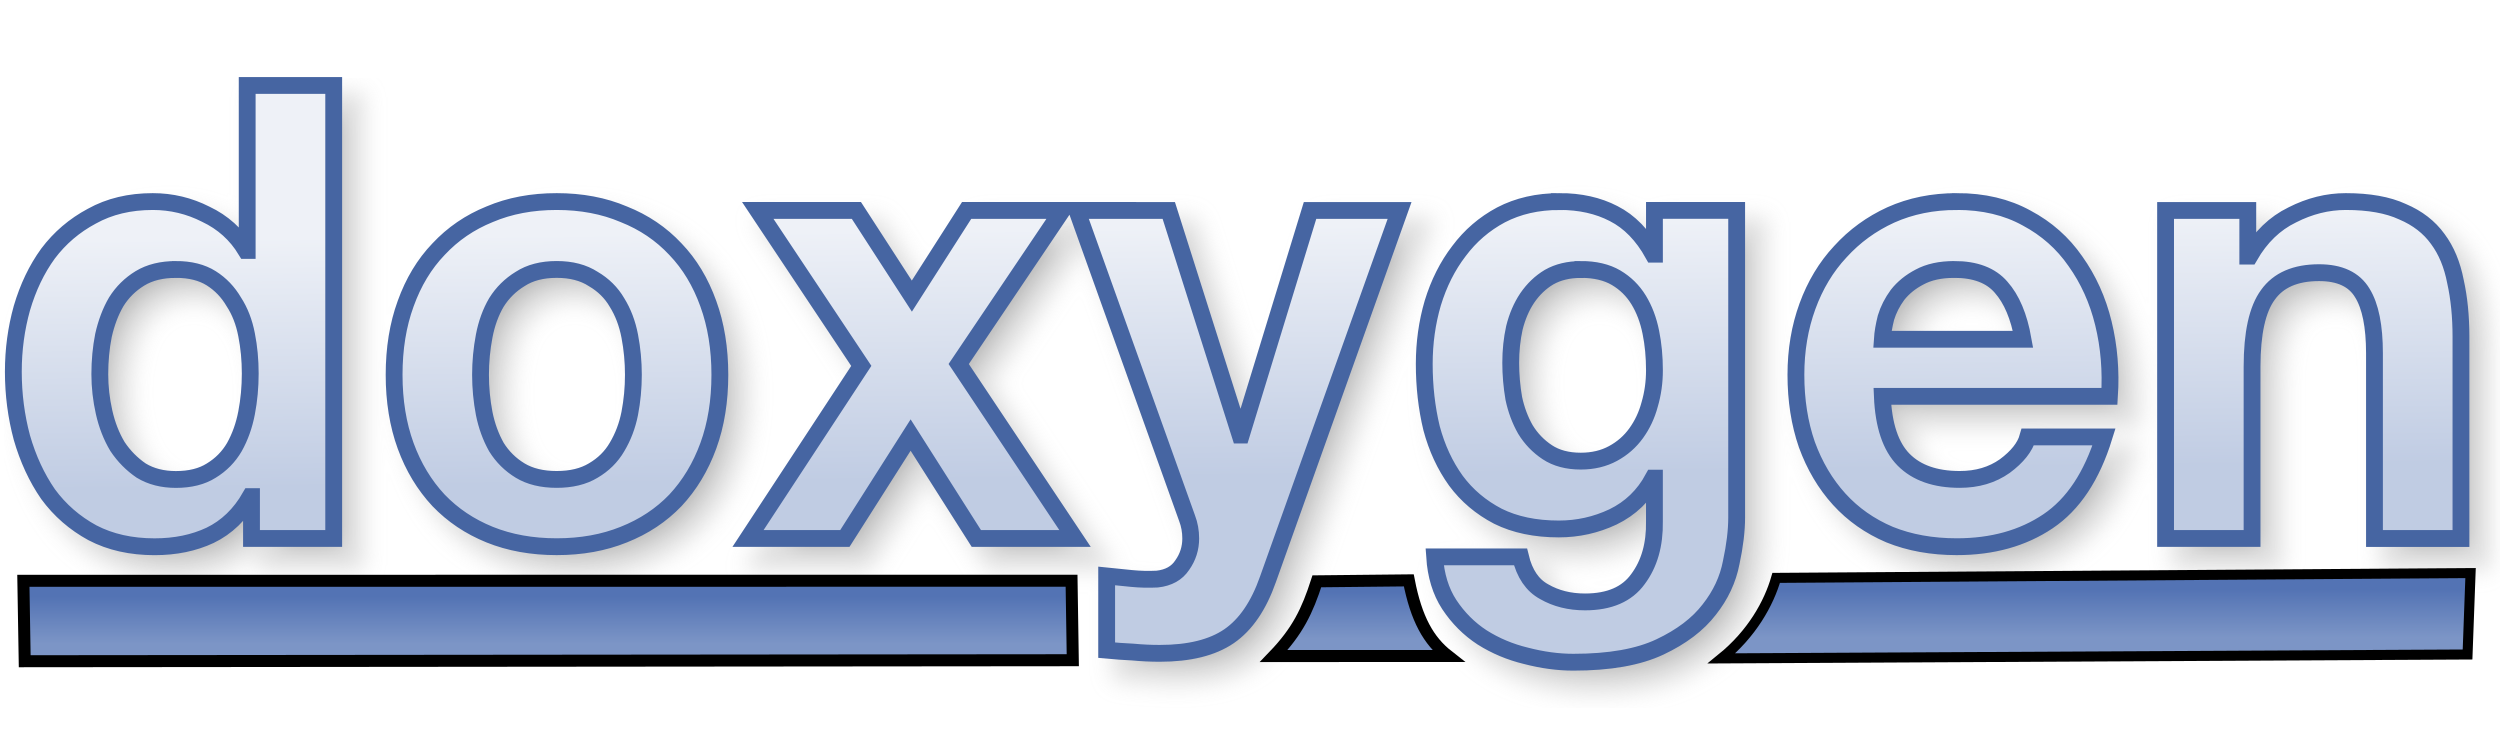
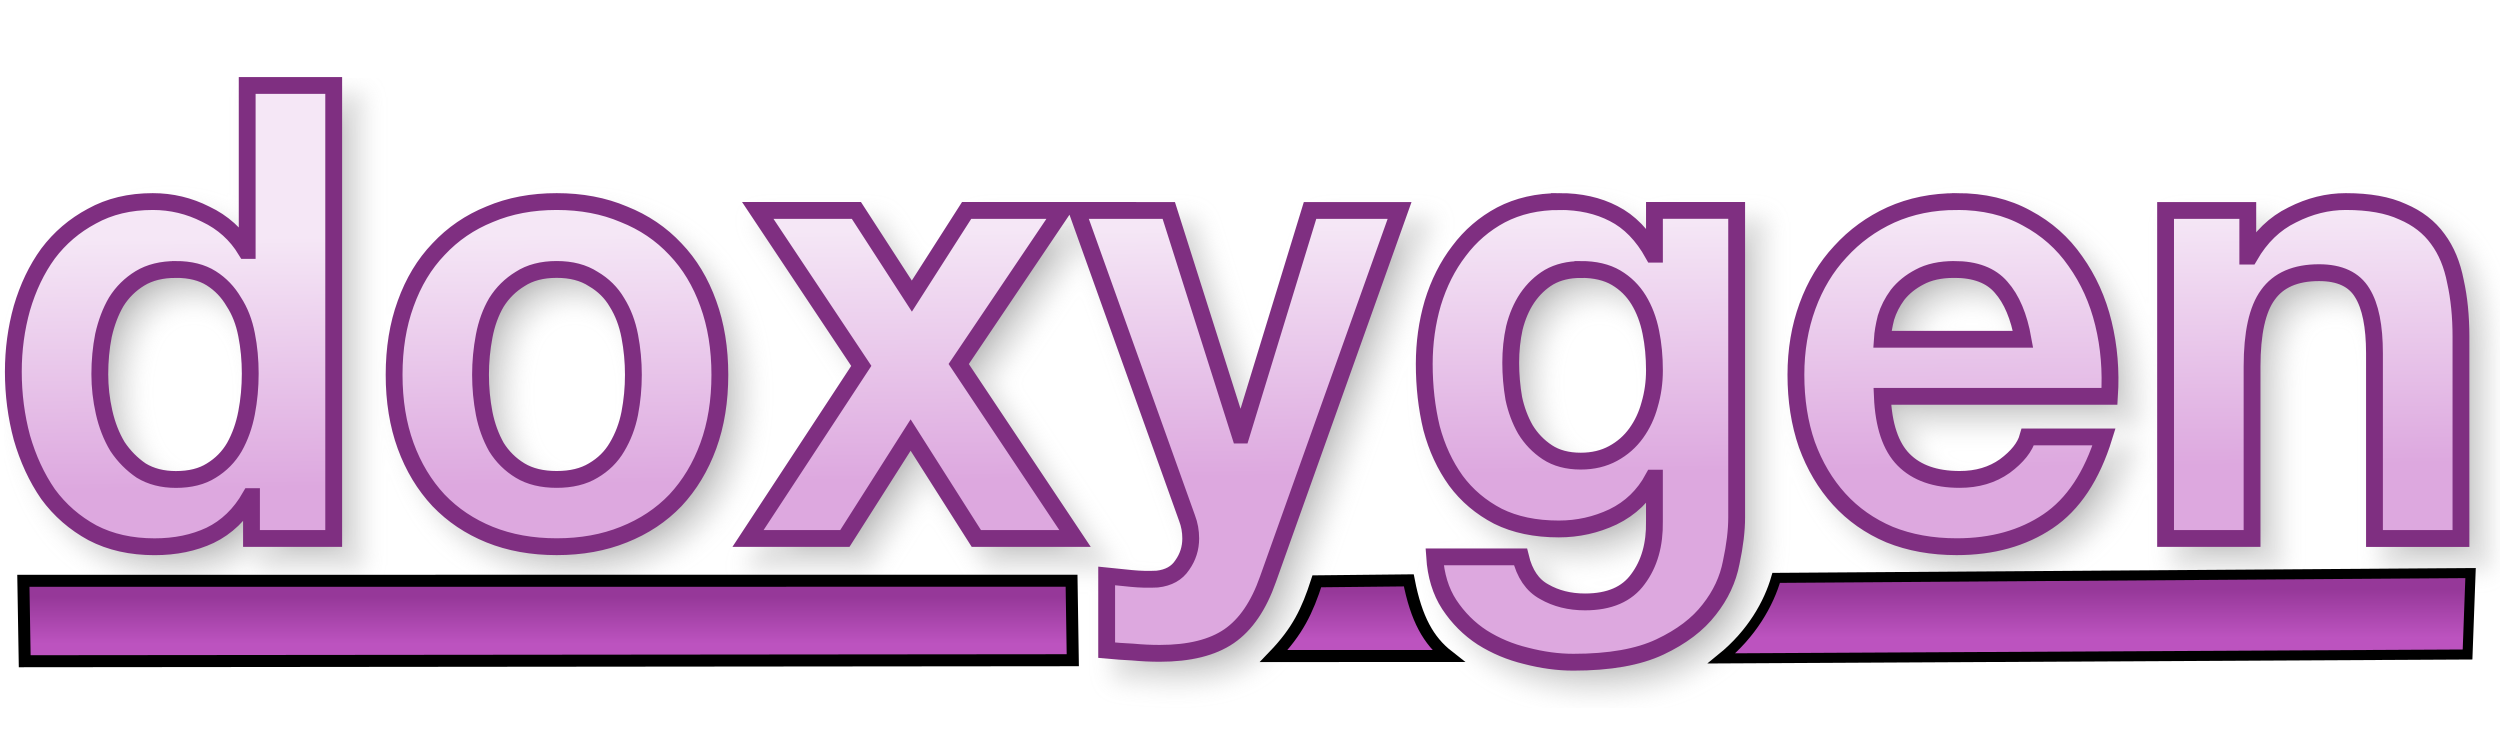
<svg xmlns="http://www.w3.org/2000/svg" xmlns:xlink="http://www.w3.org/1999/xlink" version="1.1" viewBox="0 0 104 31">
  <defs>
    <linearGradient id="a">
-       <stop stop-color="#5373B4" offset="0" />
-       <stop stop-color="#7C95C6" offset="1" />
+       <stop stop-color="#963899" offset="0" />
+       <stop stop-color="#BC53BF" offset="1" />
    </linearGradient>
    <linearGradient id="d" x1="31.474" x2="31.474" y1="24.821" y2="26.773" gradientUnits="userSpaceOnUse" xlink:href="#a" />
    <linearGradient id="c" x1="31.474" x2="31.474" y1="24.821" y2="26.773" gradientTransform="matrix(.6816 0 0 1.0248 72.391 -.91809)" gradientUnits="userSpaceOnUse" xlink:href="#a" />
    <linearGradient id="b" x1="56.295" x2="56.295" y1="24.622" y2="26.574" gradientUnits="userSpaceOnUse" xlink:href="#a" />
    <linearGradient id="e" x1="49.067" x2="48.956" y1="19.719" y2="9.523" gradientTransform="matrix(.97968 0 0 1.0207 -.25579 -.25579)" gradientUnits="userSpaceOnUse">
-       <stop stop-color="#C0CCE3" offset="0" />
-       <stop stop-color="#EEF1F7" offset="1" />
+       <stop stop-color="#DDA8DF" offset="0" />
+       <stop stop-color="#F5E7F6" offset="1" />
    </linearGradient>
    <filter id="f" x="-.011" y="-.045" width="1.021" height="1.091" color-interpolation-filters="sRGB">
      <feGaussianBlur stdDeviation="0.453" />
    </filter>
  </defs>
  <g>
    <path transform="translate(-2.5759 -27.848)" d="m13.609 32.203v6.863h-0.051c-0.405-0.669-0.963-1.171-1.672-1.506-0.692-0.352-1.428-0.527-2.205-0.527-0.963 0-1.807 0.203-2.533 0.607-0.726 0.387-1.334 0.906-1.824 1.557-0.473 0.651-0.835 1.409-1.088 2.272-0.236 0.845-0.355 1.724-0.355 2.639 0 0.95 0.119 1.864 0.355 2.744 0.253 0.88 0.615 1.663 1.088 2.35 0.49 0.669 1.107 1.207 1.85 1.611 0.743 0.387 1.604 0.58 2.584 0.58 0.861 0 1.631-0.158 2.307-0.475 0.692-0.334 1.25-0.872 1.672-1.611h0.051v1.742h3.42v-18.846zm12.875 4.83c-1.03 0-1.96 0.175-2.787 0.527-0.828 0.334-1.536 0.82-2.127 1.453-0.591 0.616-1.048 1.372-1.369 2.269-0.321 0.88-0.48 1.866-0.48 2.957s0.16 2.075 0.48 2.955c0.321 0.88 0.778 1.636 1.369 2.269 0.591 0.616 1.299 1.091 2.127 1.426 0.828 0.334 1.757 0.502 2.787 0.502 1.03 0 1.96-0.168 2.787-0.502 0.844-0.334 1.561-0.81 2.152-1.426 0.591-0.633 1.048-1.39 1.369-2.269 0.321-0.88 0.48-1.864 0.48-2.955s-0.16-2.077-0.48-2.957c-0.321-0.897-0.778-1.654-1.369-2.269-0.591-0.633-1.308-1.119-2.152-1.453-0.828-0.352-1.757-0.527-2.787-0.527zm41.715 0c-0.912 0-1.722 0.185-2.432 0.555-0.692 0.37-1.275 0.87-1.748 1.504-0.473 0.616-0.837 1.337-1.09 2.164-0.236 0.809-0.354 1.655-0.354 2.535 0 0.933 0.1 1.821 0.303 2.666 0.22 0.827 0.558 1.556 1.014 2.189 0.456 0.616 1.039 1.109 1.748 1.478 0.709 0.352 1.554 0.529 2.533 0.529 0.794 0 1.545-0.168 2.254-0.502 0.726-0.352 1.283-0.89 1.672-1.611h0.051v1.795c0.017 0.968-0.211 1.769-0.684 2.402-0.456 0.633-1.19 0.951-2.203 0.951-0.642 0-1.208-0.142-1.697-0.424-0.49-0.264-0.819-0.747-0.988-1.451h-3.572c0.051 0.774 0.253 1.435 0.607 1.98 0.372 0.563 0.829 1.019 1.369 1.371 0.557 0.352 1.166 0.607 1.824 0.766 0.676 0.176 1.333 0.266 1.975 0.266 1.503 0 2.703-0.212 3.598-0.635 0.895-0.422 1.58-0.941 2.053-1.557 0.473-0.598 0.777-1.249 0.912-1.953 0.152-0.704 0.227-1.329 0.227-1.875v-12.775h-3.42v1.822h-0.051c-0.439-0.792-0.988-1.355-1.647-1.69-0.642-0.334-1.393-0.502-2.254-0.502zm16.523 0c-0.996 0-1.909 0.185-2.736 0.555-0.811 0.37-1.512 0.88-2.103 1.531-0.591 0.633-1.046 1.39-1.367 2.269s-0.48 1.831-0.48 2.852c0 1.056 0.151 2.022 0.455 2.902 0.321 0.88 0.768 1.636 1.342 2.269 0.574 0.633 1.276 1.127 2.103 1.478 0.828 0.334 1.757 0.502 2.787 0.502 1.486 0 2.752-0.353 3.799-1.057 1.047-0.704 1.825-1.873 2.332-3.51h-3.168c-0.118 0.422-0.439 0.828-0.963 1.215-0.524 0.37-1.147 0.553-1.873 0.553-1.013 0-1.792-0.273-2.332-0.818-0.54-0.545-0.836-1.425-0.887-2.639h9.449c0.068-1.056-0.016-2.067-0.252-3.035-0.236-0.968-0.626-1.829-1.166-2.586-0.524-0.757-1.2-1.355-2.027-1.795-0.828-0.458-1.797-0.688-2.912-0.688zm16.189 0c-0.76 0-1.502 0.185-2.228 0.555-0.726 0.352-1.317 0.923-1.773 1.715h-0.076v-1.9h-3.42v13.646h3.598v-7.152c0-1.39 0.219-2.384 0.658-2.982 0.439-0.616 1.149-0.924 2.129-0.924 0.861 0 1.461 0.281 1.799 0.844 0.338 0.545 0.506 1.382 0.506 2.508v7.707h3.598v-8.393c0-0.845-0.076-1.611-0.229-2.297-0.135-0.704-0.38-1.292-0.734-1.768-0.355-0.493-0.844-0.873-1.469-1.137-0.608-0.282-1.395-0.422-2.357-0.422zm-66.063 0.369 4.307 6.467-4.713 7.18h4.029l2.736-4.303 2.734 4.303h4.106l-4.84-7.258 4.307-6.389h-3.977l-2.279 3.564-2.307-3.564zm13.275 0 4.584 12.803c0.101 0.264 0.152 0.545 0.152 0.844 0 0.405-0.117 0.775-0.354 1.109-0.22 0.334-0.566 0.527-1.039 0.58-0.355 0.018-0.71 0.01-1.065-0.025-0.355-0.035-0.701-0.07-1.039-0.105v3.088c0.372 0.035 0.735 0.061 1.09 0.078 0.372 0.035 0.744 0.053 1.115 0.053 1.233 0 2.194-0.238 2.887-0.713 0.692-0.475 1.233-1.266 1.621-2.375l5.473-15.336h-3.725l-2.861 9.344h-0.051l-2.965-9.344zm-37.48 2.455c0.591 0 1.082 0.123 1.471 0.369 0.388 0.246 0.699 0.572 0.936 0.977 0.253 0.387 0.432 0.845 0.533 1.373 0.101 0.51 0.152 1.048 0.152 1.611 0 0.563-0.051 1.107-0.152 1.635-0.101 0.528-0.271 1.004-0.508 1.426-0.236 0.405-0.556 0.73-0.961 0.977-0.388 0.246-0.88 0.369-1.471 0.369-0.557 0-1.038-0.123-1.443-0.369-0.388-0.264-0.718-0.597-0.988-1.002-0.253-0.422-0.438-0.898-0.557-1.426s-0.178-1.056-0.178-1.584c-1e-7 -0.563 0.051-1.099 0.152-1.609 0.118-0.528 0.295-0.996 0.531-1.4 0.253-0.405 0.583-0.73 0.988-0.977 0.405-0.246 0.903-0.369 1.494-0.369zm15.84 0c0.608 0 1.114 0.133 1.52 0.396 0.422 0.246 0.752 0.572 0.988 0.977 0.253 0.405 0.43 0.871 0.531 1.398 0.101 0.528 0.152 1.066 0.152 1.611 0 0.545-0.051 1.081-0.152 1.609-0.101 0.51-0.278 0.976-0.531 1.398-0.236 0.405-0.566 0.73-0.988 0.977-0.405 0.246-0.912 0.369-1.52 0.369-0.608 0-1.114-0.123-1.52-0.369s-0.735-0.572-0.988-0.977c-0.236-0.422-0.406-0.888-0.508-1.398-0.101-0.528-0.152-1.064-0.152-1.609 0-0.545 0.051-1.083 0.152-1.611 0.101-0.528 0.271-0.994 0.508-1.398 0.253-0.405 0.583-0.73 0.988-0.977 0.405-0.264 0.912-0.396 1.52-0.396zm42.602 0c0.591 0 1.08 0.115 1.469 0.344 0.388 0.229 0.701 0.537 0.938 0.924 0.236 0.387 0.406 0.835 0.508 1.346 0.101 0.493 0.15 1.021 0.15 1.584 0 0.493-0.066 0.968-0.201 1.426-0.118 0.44-0.305 0.836-0.559 1.188-0.253 0.352-0.574 0.633-0.963 0.844-0.388 0.211-0.835 0.318-1.342 0.318-0.557 0-1.021-0.125-1.393-0.371-0.372-0.246-0.676-0.562-0.912-0.949-0.22-0.387-0.381-0.818-0.482-1.293-0.084-0.493-0.127-0.986-0.127-1.478 0-0.51 0.051-0.994 0.152-1.451 0.118-0.475 0.297-0.89 0.533-1.242 0.253-0.37 0.557-0.66 0.912-0.871 0.372-0.211 0.81-0.316 1.316-0.316zm15.535 0c0.878 0 1.529 0.248 1.951 0.74 0.439 0.493 0.743 1.214 0.912 2.164h-5.854c0.017-0.264 0.068-0.564 0.152-0.898 0.101-0.334 0.263-0.65 0.482-0.949 0.236-0.299 0.541-0.547 0.912-0.74 0.388-0.211 0.869-0.316 1.443-0.316z" filter="url(#f)" opacity=".3" stroke="#969696" />
    <path d="m0.972 24.161 43.605-0.002 0.051 3.306-43.6 0.042z" fill="url(#d)" stroke="#000" stroke-width=".5" />
-     <path d="m10.283 3.555v6.863h-0.051c-0.405-0.669-0.963-1.171-1.672-1.506-0.692-0.352-1.428-0.527-2.205-0.527-0.963 0-1.807 0.203-2.533 0.607-0.726 0.387-1.334 0.906-1.824 1.557-0.473 0.651-0.835 1.409-1.088 2.272-0.236 0.845-0.355 1.724-0.355 2.639 0 0.95 0.119 1.864 0.355 2.744 0.253 0.88 0.615 1.663 1.088 2.35 0.49 0.669 1.107 1.207 1.85 1.611 0.743 0.387 1.604 0.58 2.584 0.58 0.861 0 1.631-0.158 2.307-0.475 0.692-0.334 1.25-0.872 1.672-1.611h0.051v1.742h3.42v-18.846zm12.875 4.83c-1.03 0-1.96 0.175-2.787 0.527-0.828 0.334-1.536 0.82-2.127 1.453-0.591 0.616-1.048 1.372-1.369 2.269-0.321 0.88-0.48 1.866-0.48 2.957s0.16 2.075 0.48 2.955c0.321 0.88 0.778 1.636 1.369 2.269 0.591 0.616 1.299 1.091 2.127 1.426 0.828 0.334 1.757 0.502 2.787 0.502 1.03 0 1.96-0.168 2.787-0.502 0.844-0.334 1.561-0.81 2.152-1.426 0.591-0.633 1.048-1.39 1.369-2.269 0.321-0.88 0.48-1.864 0.48-2.955s-0.16-2.077-0.48-2.957c-0.321-0.897-0.778-1.654-1.369-2.269-0.591-0.633-1.308-1.119-2.152-1.453-0.828-0.352-1.757-0.527-2.787-0.527zm41.715 0c-0.912 0-1.722 0.185-2.432 0.555-0.692 0.37-1.275 0.87-1.748 1.504-0.473 0.616-0.837 1.337-1.09 2.164-0.236 0.809-0.354 1.655-0.354 2.535 0 0.933 0.1 1.821 0.303 2.666 0.22 0.827 0.558 1.556 1.014 2.189 0.456 0.616 1.039 1.109 1.748 1.478 0.709 0.352 1.554 0.529 2.533 0.529 0.794 0 1.545-0.168 2.254-0.502 0.726-0.352 1.283-0.89 1.672-1.611h0.051v1.795c0.017 0.968-0.211 1.769-0.684 2.402-0.456 0.633-1.19 0.951-2.203 0.951-0.642 0-1.208-0.142-1.697-0.424-0.49-0.264-0.819-0.747-0.988-1.451h-3.572c0.051 0.774 0.253 1.435 0.607 1.98 0.372 0.563 0.829 1.019 1.369 1.371 0.557 0.352 1.166 0.607 1.824 0.766 0.676 0.176 1.333 0.266 1.975 0.266 1.503 0 2.703-0.212 3.598-0.635 0.895-0.422 1.58-0.941 2.053-1.557 0.473-0.598 0.777-1.249 0.912-1.953 0.152-0.704 0.227-1.329 0.227-1.875v-12.775h-3.42v1.822h-0.051c-0.439-0.792-0.988-1.355-1.647-1.69-0.642-0.334-1.393-0.502-2.254-0.502zm16.523 0c-0.996 0-1.909 0.185-2.736 0.555-0.811 0.37-1.512 0.88-2.103 1.531-0.591 0.633-1.046 1.39-1.367 2.269s-0.48 1.831-0.48 2.852c0 1.056 0.151 2.022 0.455 2.902 0.321 0.88 0.768 1.636 1.342 2.269 0.574 0.633 1.276 1.127 2.103 1.478 0.828 0.334 1.757 0.502 2.787 0.502 1.486 0 2.752-0.353 3.799-1.057 1.047-0.704 1.825-1.873 2.332-3.51h-3.168c-0.118 0.422-0.439 0.828-0.963 1.215-0.524 0.37-1.147 0.553-1.873 0.553-1.013 0-1.792-0.273-2.332-0.818-0.54-0.545-0.836-1.425-0.887-2.639h9.449c0.068-1.056-0.016-2.067-0.252-3.035-0.236-0.968-0.626-1.829-1.166-2.586-0.524-0.757-1.2-1.355-2.027-1.795-0.828-0.458-1.797-0.688-2.912-0.688zm16.189 0c-0.76 0-1.502 0.185-2.228 0.555-0.726 0.352-1.317 0.923-1.773 1.715h-0.076v-1.9h-3.42v13.646h3.598v-7.152c0-1.39 0.219-2.384 0.658-2.982 0.439-0.616 1.149-0.924 2.129-0.924 0.861 0 1.461 0.281 1.799 0.844 0.338 0.545 0.506 1.382 0.506 2.508v7.707h3.598v-8.393c0-0.845-0.076-1.611-0.229-2.297-0.135-0.704-0.38-1.292-0.734-1.768-0.355-0.493-0.844-0.873-1.469-1.137-0.608-0.282-1.395-0.422-2.357-0.422zm-66.062 0.369 4.307 6.467-4.713 7.18h4.029l2.736-4.303 2.734 4.303h4.106l-4.84-7.258 4.307-6.389h-3.977l-2.279 3.564-2.307-3.564zm13.275 0 4.584 12.803c0.101 0.264 0.152 0.545 0.152 0.844 0 0.405-0.117 0.775-0.354 1.109-0.22 0.334-0.566 0.527-1.039 0.58-0.355 0.018-0.71 0.01-1.065-0.025-0.355-0.035-0.701-0.07-1.039-0.105v3.088c0.372 0.035 0.735 0.061 1.09 0.078 0.372 0.035 0.744 0.053 1.115 0.053 1.233 0 2.194-0.238 2.887-0.713 0.692-0.475 1.233-1.266 1.621-2.375l5.473-15.336h-3.725l-2.861 9.344h-0.051l-2.965-9.344zm-37.48 2.455c0.591 0 1.082 0.123 1.471 0.369s0.699 0.572 0.936 0.977c0.253 0.387 0.432 0.845 0.533 1.373 0.101 0.51 0.152 1.048 0.152 1.611 0 0.563-0.051 1.107-0.152 1.635-0.101 0.528-0.271 1.004-0.508 1.426-0.236 0.405-0.556 0.73-0.961 0.977-0.388 0.246-0.88 0.369-1.471 0.369-0.557 0-1.038-0.123-1.443-0.369-0.388-0.264-0.718-0.597-0.988-1.002-0.253-0.422-0.438-0.898-0.557-1.426s-0.178-1.056-0.178-1.584c-1e-7 -0.563 0.051-1.099 0.152-1.609 0.118-0.528 0.295-0.996 0.531-1.4 0.253-0.405 0.583-0.73 0.988-0.977 0.405-0.246 0.903-0.369 1.494-0.369zm15.84 0c0.608 0 1.114 0.133 1.52 0.396 0.422 0.246 0.752 0.572 0.988 0.977 0.253 0.405 0.43 0.871 0.531 1.398 0.101 0.528 0.152 1.066 0.152 1.611 0 0.545-0.051 1.081-0.152 1.609-0.101 0.51-0.278 0.976-0.531 1.398-0.236 0.405-0.566 0.73-0.988 0.977-0.405 0.246-0.912 0.369-1.52 0.369-0.608 0-1.114-0.123-1.52-0.369s-0.735-0.572-0.988-0.977c-0.236-0.422-0.406-0.888-0.508-1.398-0.101-0.528-0.152-1.064-0.152-1.609 0-0.545 0.051-1.083 0.152-1.611 0.101-0.528 0.271-0.994 0.508-1.398 0.253-0.405 0.583-0.73 0.988-0.977 0.405-0.264 0.912-0.396 1.52-0.396zm42.602 0c0.591 0 1.08 0.115 1.469 0.344 0.388 0.229 0.701 0.537 0.938 0.924 0.236 0.387 0.406 0.835 0.508 1.346 0.101 0.493 0.15 1.021 0.15 1.584 0 0.493-0.066 0.968-0.201 1.426-0.118 0.44-0.305 0.836-0.559 1.188-0.253 0.352-0.574 0.633-0.963 0.844-0.388 0.211-0.835 0.318-1.342 0.318-0.557 0-1.021-0.125-1.393-0.371-0.372-0.246-0.676-0.562-0.912-0.949-0.22-0.387-0.381-0.818-0.482-1.293-0.084-0.493-0.127-0.986-0.127-1.478 0-0.51 0.051-0.994 0.152-1.451 0.118-0.475 0.297-0.89 0.533-1.242 0.253-0.37 0.557-0.66 0.912-0.871 0.372-0.211 0.81-0.316 1.316-0.316zm15.535 0c0.878 0 1.529 0.248 1.951 0.74 0.439 0.493 0.743 1.214 0.912 2.164h-5.854c0.017-0.264 0.068-0.564 0.152-0.898 0.101-0.334 0.263-0.65 0.482-0.949 0.236-0.299 0.541-0.547 0.912-0.74 0.388-0.211 0.869-0.316 1.443-0.316z" fill="url(#e)" stroke="#4665A2" stroke-width=".7" />
+     <path d="m10.283 3.555v6.863h-0.051c-0.405-0.669-0.963-1.171-1.672-1.506-0.692-0.352-1.428-0.527-2.205-0.527-0.963 0-1.807 0.203-2.533 0.607-0.726 0.387-1.334 0.906-1.824 1.557-0.473 0.651-0.835 1.409-1.088 2.272-0.236 0.845-0.355 1.724-0.355 2.639 0 0.95 0.119 1.864 0.355 2.744 0.253 0.88 0.615 1.663 1.088 2.35 0.49 0.669 1.107 1.207 1.85 1.611 0.743 0.387 1.604 0.58 2.584 0.58 0.861 0 1.631-0.158 2.307-0.475 0.692-0.334 1.25-0.872 1.672-1.611h0.051v1.742h3.42v-18.846zm12.875 4.83c-1.03 0-1.96 0.175-2.787 0.527-0.828 0.334-1.536 0.82-2.127 1.453-0.591 0.616-1.048 1.372-1.369 2.269-0.321 0.88-0.48 1.866-0.48 2.957s0.16 2.075 0.48 2.955c0.321 0.88 0.778 1.636 1.369 2.269 0.591 0.616 1.299 1.091 2.127 1.426 0.828 0.334 1.757 0.502 2.787 0.502 1.03 0 1.96-0.168 2.787-0.502 0.844-0.334 1.561-0.81 2.152-1.426 0.591-0.633 1.048-1.39 1.369-2.269 0.321-0.88 0.48-1.864 0.48-2.955s-0.16-2.077-0.48-2.957c-0.321-0.897-0.778-1.654-1.369-2.269-0.591-0.633-1.308-1.119-2.152-1.453-0.828-0.352-1.757-0.527-2.787-0.527zm41.715 0c-0.912 0-1.722 0.185-2.432 0.555-0.692 0.37-1.275 0.87-1.748 1.504-0.473 0.616-0.837 1.337-1.09 2.164-0.236 0.809-0.354 1.655-0.354 2.535 0 0.933 0.1 1.821 0.303 2.666 0.22 0.827 0.558 1.556 1.014 2.189 0.456 0.616 1.039 1.109 1.748 1.478 0.709 0.352 1.554 0.529 2.533 0.529 0.794 0 1.545-0.168 2.254-0.502 0.726-0.352 1.283-0.89 1.672-1.611h0.051v1.795c0.017 0.968-0.211 1.769-0.684 2.402-0.456 0.633-1.19 0.951-2.203 0.951-0.642 0-1.208-0.142-1.697-0.424-0.49-0.264-0.819-0.747-0.988-1.451h-3.572c0.051 0.774 0.253 1.435 0.607 1.98 0.372 0.563 0.829 1.019 1.369 1.371 0.557 0.352 1.166 0.607 1.824 0.766 0.676 0.176 1.333 0.266 1.975 0.266 1.503 0 2.703-0.212 3.598-0.635 0.895-0.422 1.58-0.941 2.053-1.557 0.473-0.598 0.777-1.249 0.912-1.953 0.152-0.704 0.227-1.329 0.227-1.875v-12.775h-3.42v1.822h-0.051c-0.439-0.792-0.988-1.355-1.647-1.69-0.642-0.334-1.393-0.502-2.254-0.502zm16.523 0c-0.996 0-1.909 0.185-2.736 0.555-0.811 0.37-1.512 0.88-2.103 1.531-0.591 0.633-1.046 1.39-1.367 2.269s-0.48 1.831-0.48 2.852c0 1.056 0.151 2.022 0.455 2.902 0.321 0.88 0.768 1.636 1.342 2.269 0.574 0.633 1.276 1.127 2.103 1.478 0.828 0.334 1.757 0.502 2.787 0.502 1.486 0 2.752-0.353 3.799-1.057 1.047-0.704 1.825-1.873 2.332-3.51h-3.168c-0.118 0.422-0.439 0.828-0.963 1.215-0.524 0.37-1.147 0.553-1.873 0.553-1.013 0-1.792-0.273-2.332-0.818-0.54-0.545-0.836-1.425-0.887-2.639h9.449c0.068-1.056-0.016-2.067-0.252-3.035-0.236-0.968-0.626-1.829-1.166-2.586-0.524-0.757-1.2-1.355-2.027-1.795-0.828-0.458-1.797-0.688-2.912-0.688zm16.189 0c-0.76 0-1.502 0.185-2.228 0.555-0.726 0.352-1.317 0.923-1.773 1.715h-0.076v-1.9h-3.42v13.646h3.598v-7.152c0-1.39 0.219-2.384 0.658-2.982 0.439-0.616 1.149-0.924 2.129-0.924 0.861 0 1.461 0.281 1.799 0.844 0.338 0.545 0.506 1.382 0.506 2.508v7.707h3.598v-8.393c0-0.845-0.076-1.611-0.229-2.297-0.135-0.704-0.38-1.292-0.734-1.768-0.355-0.493-0.844-0.873-1.469-1.137-0.608-0.282-1.395-0.422-2.357-0.422zm-66.062 0.369 4.307 6.467-4.713 7.18h4.029l2.736-4.303 2.734 4.303h4.106l-4.84-7.258 4.307-6.389h-3.977l-2.279 3.564-2.307-3.564zm13.275 0 4.584 12.803c0.101 0.264 0.152 0.545 0.152 0.844 0 0.405-0.117 0.775-0.354 1.109-0.22 0.334-0.566 0.527-1.039 0.58-0.355 0.018-0.71 0.01-1.065-0.025-0.355-0.035-0.701-0.07-1.039-0.105v3.088c0.372 0.035 0.735 0.061 1.09 0.078 0.372 0.035 0.744 0.053 1.115 0.053 1.233 0 2.194-0.238 2.887-0.713 0.692-0.475 1.233-1.266 1.621-2.375l5.473-15.336h-3.725l-2.861 9.344h-0.051l-2.965-9.344zm-37.48 2.455c0.591 0 1.082 0.123 1.471 0.369s0.699 0.572 0.936 0.977c0.253 0.387 0.432 0.845 0.533 1.373 0.101 0.51 0.152 1.048 0.152 1.611 0 0.563-0.051 1.107-0.152 1.635-0.101 0.528-0.271 1.004-0.508 1.426-0.236 0.405-0.556 0.73-0.961 0.977-0.388 0.246-0.88 0.369-1.471 0.369-0.557 0-1.038-0.123-1.443-0.369-0.388-0.264-0.718-0.597-0.988-1.002-0.253-0.422-0.438-0.898-0.557-1.426s-0.178-1.056-0.178-1.584c-1e-7 -0.563 0.051-1.099 0.152-1.609 0.118-0.528 0.295-0.996 0.531-1.4 0.253-0.405 0.583-0.73 0.988-0.977 0.405-0.246 0.903-0.369 1.494-0.369zm15.84 0c0.608 0 1.114 0.133 1.52 0.396 0.422 0.246 0.752 0.572 0.988 0.977 0.253 0.405 0.43 0.871 0.531 1.398 0.101 0.528 0.152 1.066 0.152 1.611 0 0.545-0.051 1.081-0.152 1.609-0.101 0.51-0.278 0.976-0.531 1.398-0.236 0.405-0.566 0.73-0.988 0.977-0.405 0.246-0.912 0.369-1.52 0.369-0.608 0-1.114-0.123-1.52-0.369s-0.735-0.572-0.988-0.977c-0.236-0.422-0.406-0.888-0.508-1.398-0.101-0.528-0.152-1.064-0.152-1.609 0-0.545 0.051-1.083 0.152-1.611 0.101-0.528 0.271-0.994 0.508-1.398 0.253-0.405 0.583-0.73 0.988-0.977 0.405-0.264 0.912-0.396 1.52-0.396zm42.602 0c0.591 0 1.08 0.115 1.469 0.344 0.388 0.229 0.701 0.537 0.938 0.924 0.236 0.387 0.406 0.835 0.508 1.346 0.101 0.493 0.15 1.021 0.15 1.584 0 0.493-0.066 0.968-0.201 1.426-0.118 0.44-0.305 0.836-0.559 1.188-0.253 0.352-0.574 0.633-0.963 0.844-0.388 0.211-0.835 0.318-1.342 0.318-0.557 0-1.021-0.125-1.393-0.371-0.372-0.246-0.676-0.562-0.912-0.949-0.22-0.387-0.381-0.818-0.482-1.293-0.084-0.493-0.127-0.986-0.127-1.478 0-0.51 0.051-0.994 0.152-1.451 0.118-0.475 0.297-0.89 0.533-1.242 0.253-0.37 0.557-0.66 0.912-0.871 0.372-0.211 0.81-0.316 1.316-0.316zm15.535 0c0.878 0 1.529 0.248 1.951 0.74 0.439 0.493 0.743 1.214 0.912 2.164h-5.854c0.017-0.264 0.068-0.564 0.152-0.898 0.101-0.334 0.263-0.65 0.482-0.949 0.236-0.299 0.541-0.547 0.912-0.74 0.388-0.211 0.869-0.316 1.443-0.316z" fill="url(#e)" stroke="#7F2F81" stroke-width=".7" />
    <path d="m52.988 27.291c0.996-1.036 1.394-1.873 1.793-3.108l3.825-0.04c0.311 1.61 0.824 2.514 1.633 3.147z" fill="url(#b)" stroke="#000" stroke-width=".5" />
    <path d="m73.89 24.04 28.885-0.201-0.125 3.388-31.033 0.162c1.262-1.023 1.966-2.286 2.272-3.349z" fill="url(#c)" stroke="#000" stroke-width=".418" />
  </g>
</svg>
